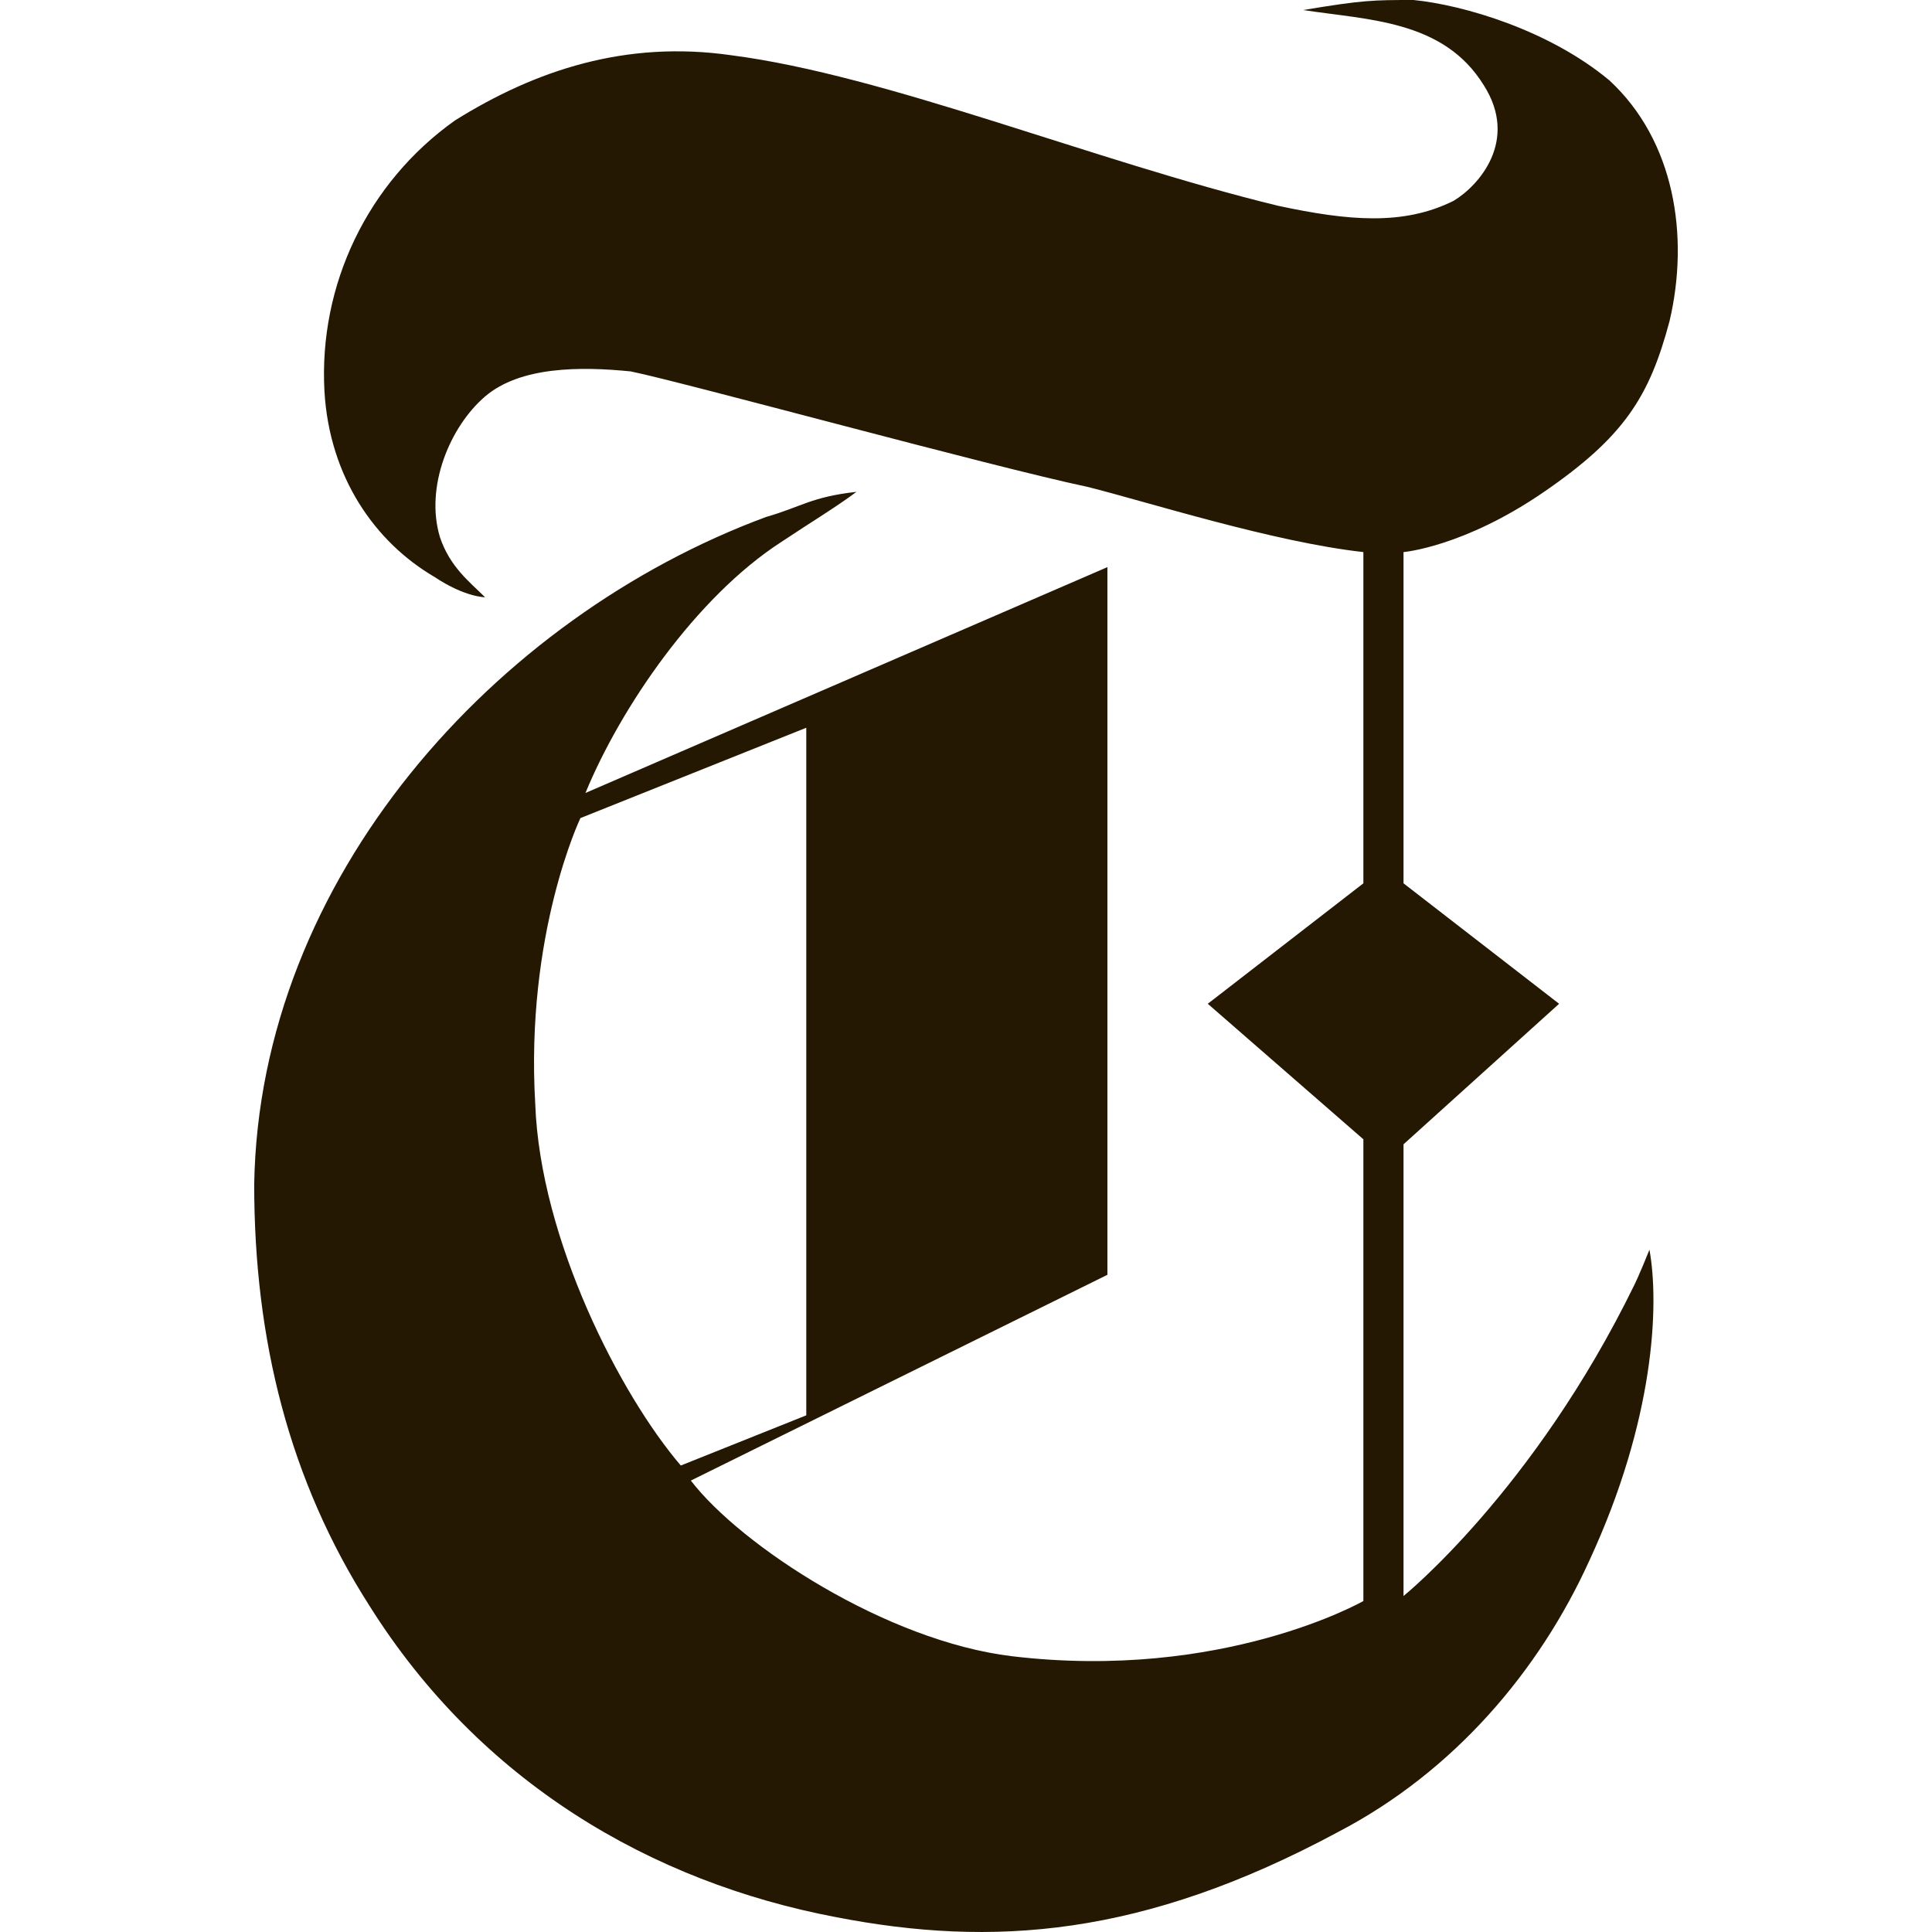
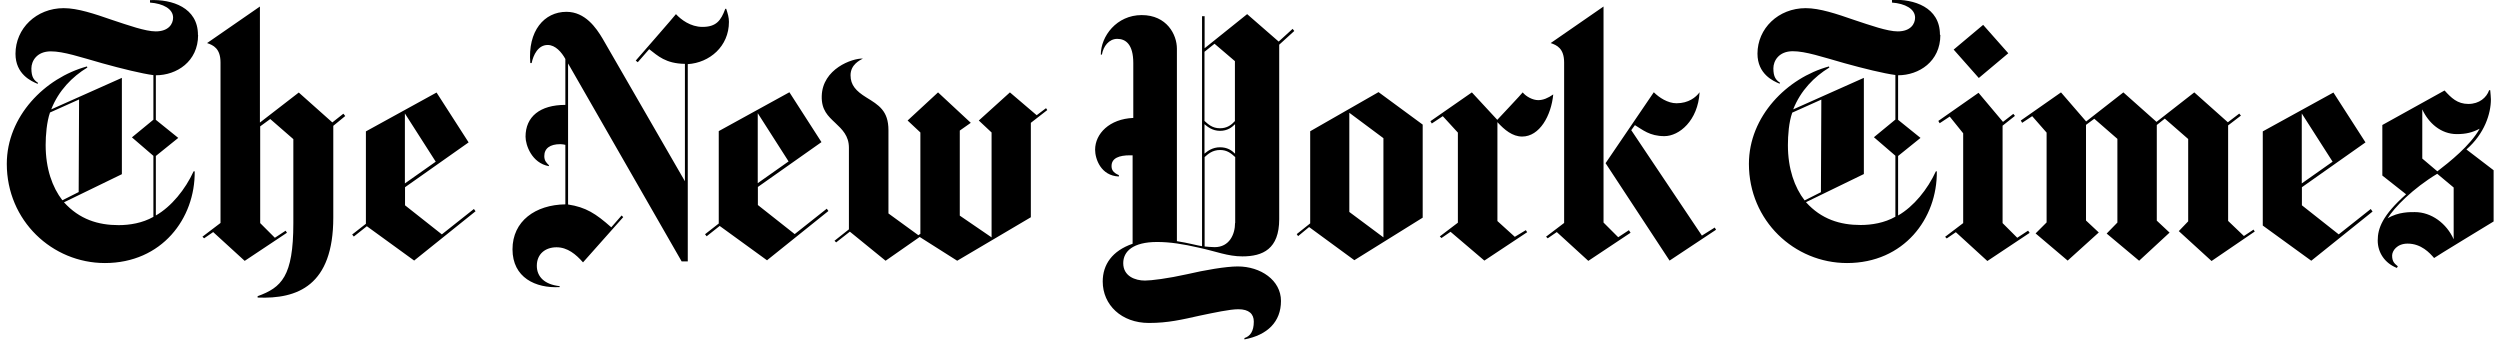
- <svg xmlns="http://www.w3.org/2000/svg" xmlns:xlink="http://www.w3.org/1999/xlink" viewBox="0 0 64 64">
-   <g transform="matrix(1.662571 0 0 1.662571 5.095437 -18.28828)">
-     <defs>
-       <path id="A" d="M2 61.8L1.3 11h374l.7 50.8z" />
-     </defs>
-     <clipPath id="B">
-       <use xlink:href="#A" />
-     </clipPath>
-     <path clip-path="url(#B)" d="M13 39.2V25.5l-4.5 1.8s-1.1 2.3-.9 5.7c.1 2.7 1.7 5.8 2.9 7.2zM25.1 11c1 .1 2.7.6 3.9 1.6 1.3 1.2 1.6 3.1 1.2 4.8-.4 1.5-.9 2.3-2.5 3.4S24.9 22 24.9 22v6.6L28 31l-3.1 2.8v9s2.6-2.1 4.6-6.2c0 0 .1-.2.3-.7.2 1.1.1 3.4-1.2 6.2-1 2.2-2.7 4.2-5 5.4-3.9 2.1-6.9 2.3-10 1.7-3.7-.7-7.1-2.7-9.3-6.2C2.7 40.5 2 37.7 2 34.6c.1-6.1 4.8-11.3 10.2-13.3.7-.2.9-.4 1.8-.5-.4.3-.9.6-1.5 1-1.7 1.1-3.2 3.3-3.9 5L19 22.3v14.1l-8.3 4.1c1 1.3 3.9 3.2 6.4 3.5 4.2.5 7-1.1 7-1.1v-9.2L21 31l3.1-2.4V22c-1.8-.2-4.3-1-5.5-1.3-1.9-.4-8.1-2.1-9.1-2.3-1-.1-2.2-.1-2.9.5s-1.2 1.8-.9 2.8c.2.6.6.9.9 1.2 0 0-.4 0-1-.4-1.2-.7-2.1-2-2.2-3.7A6.2 6.2 0 0 1 6 13.4c1.6-1 3.4-1.6 5.5-1.3 3.1.4 7.2 2.1 10.9 3 1.4.3 2.5.4 3.5-.1.5-.3 1.3-1.2.6-2.3-.8-1.3-2.3-1.3-3.6-1.5 1.2-.2 1.4-.2 2.2-.2" fill="#251802" />
-   </g>
+ <svg xmlns="http://www.w3.org/2000/svg" viewBox="0 0 184 25" fill="#000" aria-hidden="true">
+   <path d="M14.57,2.57C14.57,.55,12.65-.06,11.04,.01V.19c.96,.07,1.7,.46,1.7,1.11,0,.45-.32,1.01-1.28,1.01-.76,0-2.02-.45-3.2-.84-1.3-.45-2.54-.87-3.57-.87-2.02,0-3.55,1.5-3.55,3.36,0,1.5,1.16,2.02,1.63,2.21l.03-.07c-.3-.2-.49-.42-.49-1.06,0-.54,.39-1.26,1.43-1.26,.94,0,2.17,.42,3.8,.88,1.4,.39,2.91,.76,3.75,.87v3.28l-1.58,1.3,1.58,1.36v4.49c-.81,.46-1.75,.61-2.56,.61-1.5,0-2.88-.42-4.02-1.68l4.26-2.07V5.73l-5.2,2.32c.54-1.38,1.55-2.41,2.66-3.08l-.03-.08C3.31,5.73,.5,8.56,.5,12.06c0,4.19,3.35,7.3,7.22,7.3,4.19,0,6.65-3.28,6.61-6.75h-.08c-.61,1.33-1.63,2.59-2.78,3.25v-4.38l1.65-1.33-1.65-1.33v-3.28c1.53,0,3.11-1.01,3.11-2.96M5.8,14.13l-1.21,.61c-.74-.96-1.23-2.32-1.23-4.07,0-.72,.08-1.7,.32-2.39l2.14-.96-.03,6.8h0Zm19.47-5.76l-.81,.64-2.47-2.2-2.86,2.21V.48l-3.89,2.69c.45,.15,.99,.39,.99,1.43v11.81l-1.33,1.01,.12,.12,.67-.46,2.32,2.12,3.11-2.07-.1-.15-.79,.52-1.08-1.08v-7.12l.74-.54,1.7,1.48v6.19c0,3.92-.87,4.73-2.63,5.37v.1c2.93,.12,5.57-.87,5.57-5.89v-6.75l.88-.72-.12-.15h0Zm5.22,10.8l4.51-3.62-.12-.17-2.36,1.87-2.71-2.14v-1.33l4.68-3.3-2.36-3.67-5.2,2.86v6.8l-1.01,.79,.12,.15,.96-.76,3.5,2.54h-.01Zm-.69-5.67v-5.15l2.27,3.55-2.27,1.6ZM53.65,1.61c0-.32-.08-.59-.2-.96h-.07c-.32,.87-.67,1.33-1.68,1.33-.88,0-1.58-.54-1.95-.94,0,.03-2.96,3.42-2.96,3.42l.15,.12,.84-.96c.64,.49,1.21,1.06,2.63,1.08V13.34l-6.06-10.5c-.47-.79-1.28-1.97-2.66-1.97-1.63,0-2.86,1.4-2.66,3.77h.1c.12-.59,.47-1.33,1.18-1.33,.57,0,1.03,.54,1.3,1.03v3.38c-1.87,0-2.93,.87-2.93,2.34,0,.61,.45,1.94,1.72,2.17v-.07c-.17-.17-.34-.32-.34-.67,0-.57,.42-.88,1.18-.88,.12,0,.3,.03,.37,.05v4.38c-2.2,.03-3.89,1.23-3.89,3.31s1.7,2.88,3.47,2.78v-.07c-1.11-.12-1.68-.69-1.68-1.5,0-.88,.64-1.36,1.45-1.36s1.43,.52,1.95,1.11l2.96-3.33-.12-.12-.76,.87c-1.14-1.01-1.87-1.48-3.18-1.68V4.67l8.36,14.57h.45V4.72c1.6-.1,3.03-1.3,3.03-3.11m2.81,17.54l4.51-3.62-.12-.17-2.36,1.87-2.71-2.14v-1.33l4.68-3.3-2.36-3.67-5.2,2.86v6.8l-1.01,.79,.12,.15,.96-.76,3.5,2.54h0Zm-.69-5.67v-5.15l2.27,3.55-2.27,1.6Zm21.22-5.52l-.69,.52-1.97-1.68-2.29,2.07,.94,.88v7.72l-2.34-1.6v-6.26l.81-.57-2.41-2.24-2.24,2.07,.94,.88v7.46l-.15,.1-2.2-1.6v-6.13c0-1.43-.72-1.85-1.63-2.41-.76-.47-1.16-.91-1.16-1.63,0-.79,.69-1.11,.91-1.23-.79-.03-2.98,.76-3.03,2.76-.03,1.03,.47,1.48,.99,1.97,.52,.49,1.01,.96,1.01,1.83v6.01l-1.06,.84,.12,.12,1.01-.79,2.63,2.14,2.51-1.75,2.76,1.75,5.42-3.2v-6.95l1.21-.94-.1-.15h0Zm18.15-5.84l-1.03,.94-2.32-2.02-3.13,2.51V1.19h-.19V18.12c-.34-.05-1.06-.25-1.85-.37V3.58c0-1.03-.74-2.47-2.59-2.47s-3.01,1.56-3.01,2.91h.08c.1-.61,.52-1.16,1.13-1.16s1.18,.39,1.18,1.78v4.04c-1.75,.07-2.81,1.16-2.81,2.34,0,.67,.42,1.92,1.75,1.97v-.1c-.45-.19-.54-.42-.54-.67,0-.59,.57-.79,1.36-.79h.19v6.51c-1.5,.52-2.2,1.53-2.2,2.78,0,1.72,1.38,3.05,3.4,3.05,1.43,0,2.44-.25,3.75-.54,1.06-.22,2.21-.47,2.83-.47,.79,0,1.14,.35,1.14,.91,0,.72-.27,1.08-.69,1.21v.1c1.7-.32,2.69-1.3,2.69-2.83s-1.5-2.54-3.18-2.54c-.87,0-2.44,.27-3.72,.57-1.43,.32-2.66,.47-3.11,.47-.72,0-1.6-.32-1.6-1.28,0-.87,.72-1.56,2.49-1.56,.96,0,1.9,.15,3.08,.42,1.26,.27,2.12,.64,3.2,.64,1.5,0,2.71-.54,2.71-2.74V3.29l1.11-1.01-.12-.15h0Zm-4.24,6.78c-.27,.3-.59,.54-1.11,.54-.57,0-.87-.3-1.14-.54V3.81l.74-.59,1.5,1.28v4.41h0Zm0,2.41c-.25-.25-.57-.47-1.11-.47s-.91,.27-1.14,.47v-2.17c.22,.19,.59,.49,1.14,.49s.87-.25,1.11-.49v2.17Zm0,5.1c0,.84-.42,1.78-1.5,1.78-.17,0-.57-.03-.74-.05v-6.58c.25-.22,.57-.52,1.14-.52,.52,0,.81,.25,1.11,.52v4.86h0Zm8.78,2.74l5.03-3.13v-6.85l-3.25-2.39-5.03,2.88v6.78l-.99,.79,.1,.15,.81-.67,3.33,2.44h0Zm-.37-3.55v-7.3l2.51,1.87v7.3l-2.51-1.87Zm15.01-8.65c-.39,.27-.74,.42-1.11,.42-.39,0-.88-.25-1.14-.57,0,.03-1.87,2.02-1.87,2.02l-1.87-2.02-3.05,2.12,.1,.17,.81-.54,1.11,1.21v6.63l-1.33,1.01,.12,.12,.67-.46,2.49,2.12,3.15-2.09-.1-.15-.81,.49-1.28-1.16v-7.28c.52,.57,1.11,1.06,1.82,1.06,1.28,0,2.14-1.53,2.29-3.11m11.88,9.81l-.94,.59-5.2-7.76,.27-.37c.57,.34,1.08,.81,2.17,.81s2.47-1.14,2.59-3.23c-.27,.37-.81,.81-1.7,.81-.64,0-1.28-.42-1.67-.81l-3.55,5.22,4.71,7.17,3.42-2.27-.1-.17h0Zm-6.31,.19l-.79,.52-1.08-1.08V.48l-3.89,2.69c.45,.15,.99,.39,.99,1.43v11.81l-1.33,1.01,.12,.12,.67-.46,2.32,2.12,3.11-2.07-.1-.15h0Zm22.89-14.39c0-2.02-1.92-2.63-3.53-2.56V.19c.96,.07,1.7,.46,1.7,1.11,0,.45-.32,1.01-1.28,1.01-.76,0-2.02-.45-3.2-.84-1.3-.45-2.54-.87-3.57-.87-2.02,0-3.55,1.5-3.55,3.35,0,1.5,1.16,2.02,1.63,2.21l.03-.07c-.3-.2-.49-.42-.49-1.06,0-.54,.39-1.26,1.43-1.26,.94,0,2.17,.42,3.8,.88,1.4,.39,2.91,.76,3.75,.87v3.28l-1.58,1.3,1.58,1.36v4.49c-.81,.46-1.75,.61-2.56,.61-1.5,0-2.89-.42-4.02-1.68l4.26-2.07V5.73l-5.2,2.32c.54-1.38,1.55-2.41,2.66-3.08l-.03-.08c-3.08,.84-5.89,3.67-5.89,7.17,0,4.19,3.35,7.3,7.22,7.3,4.19,0,6.65-3.28,6.61-6.75h-.07c-.61,1.33-1.63,2.59-2.78,3.25v-4.38l1.65-1.33-1.65-1.33v-3.28c1.53,0,3.11-1.01,3.11-2.96m-8.78,11.56l-1.21,.61c-.74-.96-1.23-2.32-1.23-4.07,0-.72,.07-1.7,.32-2.39l2.14-.96-.03,6.8h0Zm11.93-12.31l-2.17,1.82,1.85,2.09,2.17-1.82-1.85-2.09Zm3.3,15.15l-.79,.52-1.08-1.08v-7.17l.91-.72-.12-.15-.76,.59-1.8-2.14-2.96,2.07,.1,.17,.74-.49,.99,1.23v6.61l-1.33,1.01,.12,.12,.67-.46,2.32,2.12,3.11-2.07-.1-.15h0Zm16.63-.1l-.74,.49-1.16-1.11v-7.03l.94-.72-.12-.15-.84,.64-2.47-2.2-2.78,2.17-2.44-2.17-2.74,2.14-1.85-2.14-2.96,2.07,.1,.17,.74-.49,1.06,1.21v6.61l-.81,.81,2.36,2,2.29-2.07-.94-.88v-7.04l.61-.45,1.7,1.48v6.16l-.79,.81,2.39,2,2.24-2.07-.94-.88v-7.04l.59-.47,1.72,1.5v6.06l-.69,.72,2.41,2.2,3.18-2.17-.1-.15h.02Zm8.6-1.5l-2.36,1.87-2.71-2.14v-1.33l4.68-3.3-2.36-3.67-5.2,2.86v6.93l3.57,2.59,4.51-3.62-.12-.17h0Zm-5.08-1.88v-5.15l2.27,3.55-2.27,1.6Zm14.12-.97l-2-1.53c1.33-1.16,1.8-2.63,1.8-3.69,0-.15-.03-.42-.05-.67h-.08c-.19,.54-.72,1.01-1.53,1.01s-1.26-.45-1.75-.99l-4.58,2.54v3.72l1.75,1.38c-1.75,1.55-2.09,2.51-2.09,3.4s.52,1.67,1.41,2.02l.07-.12c-.22-.19-.42-.32-.42-.79,0-.34,.35-.88,1.14-.88,1.01,0,1.63,.69,1.95,1.06,0-.03,4.38-2.69,4.38-2.69v-3.77h0Zm-1.03-3.05c-.69,1.23-2.21,2.44-3.11,3.13l-1.11-.94v-3.62c.45,.99,1.36,1.82,2.54,1.82,.69,0,1.14-.12,1.67-.39m-1.9,8.13c-.52-1.16-1.63-2-2.86-2-.3,0-1.21-.03-2,.46,.47-.79,1.87-2.21,3.65-3.28l1.21,1.01v3.8Z">
+       </path>
</svg>
